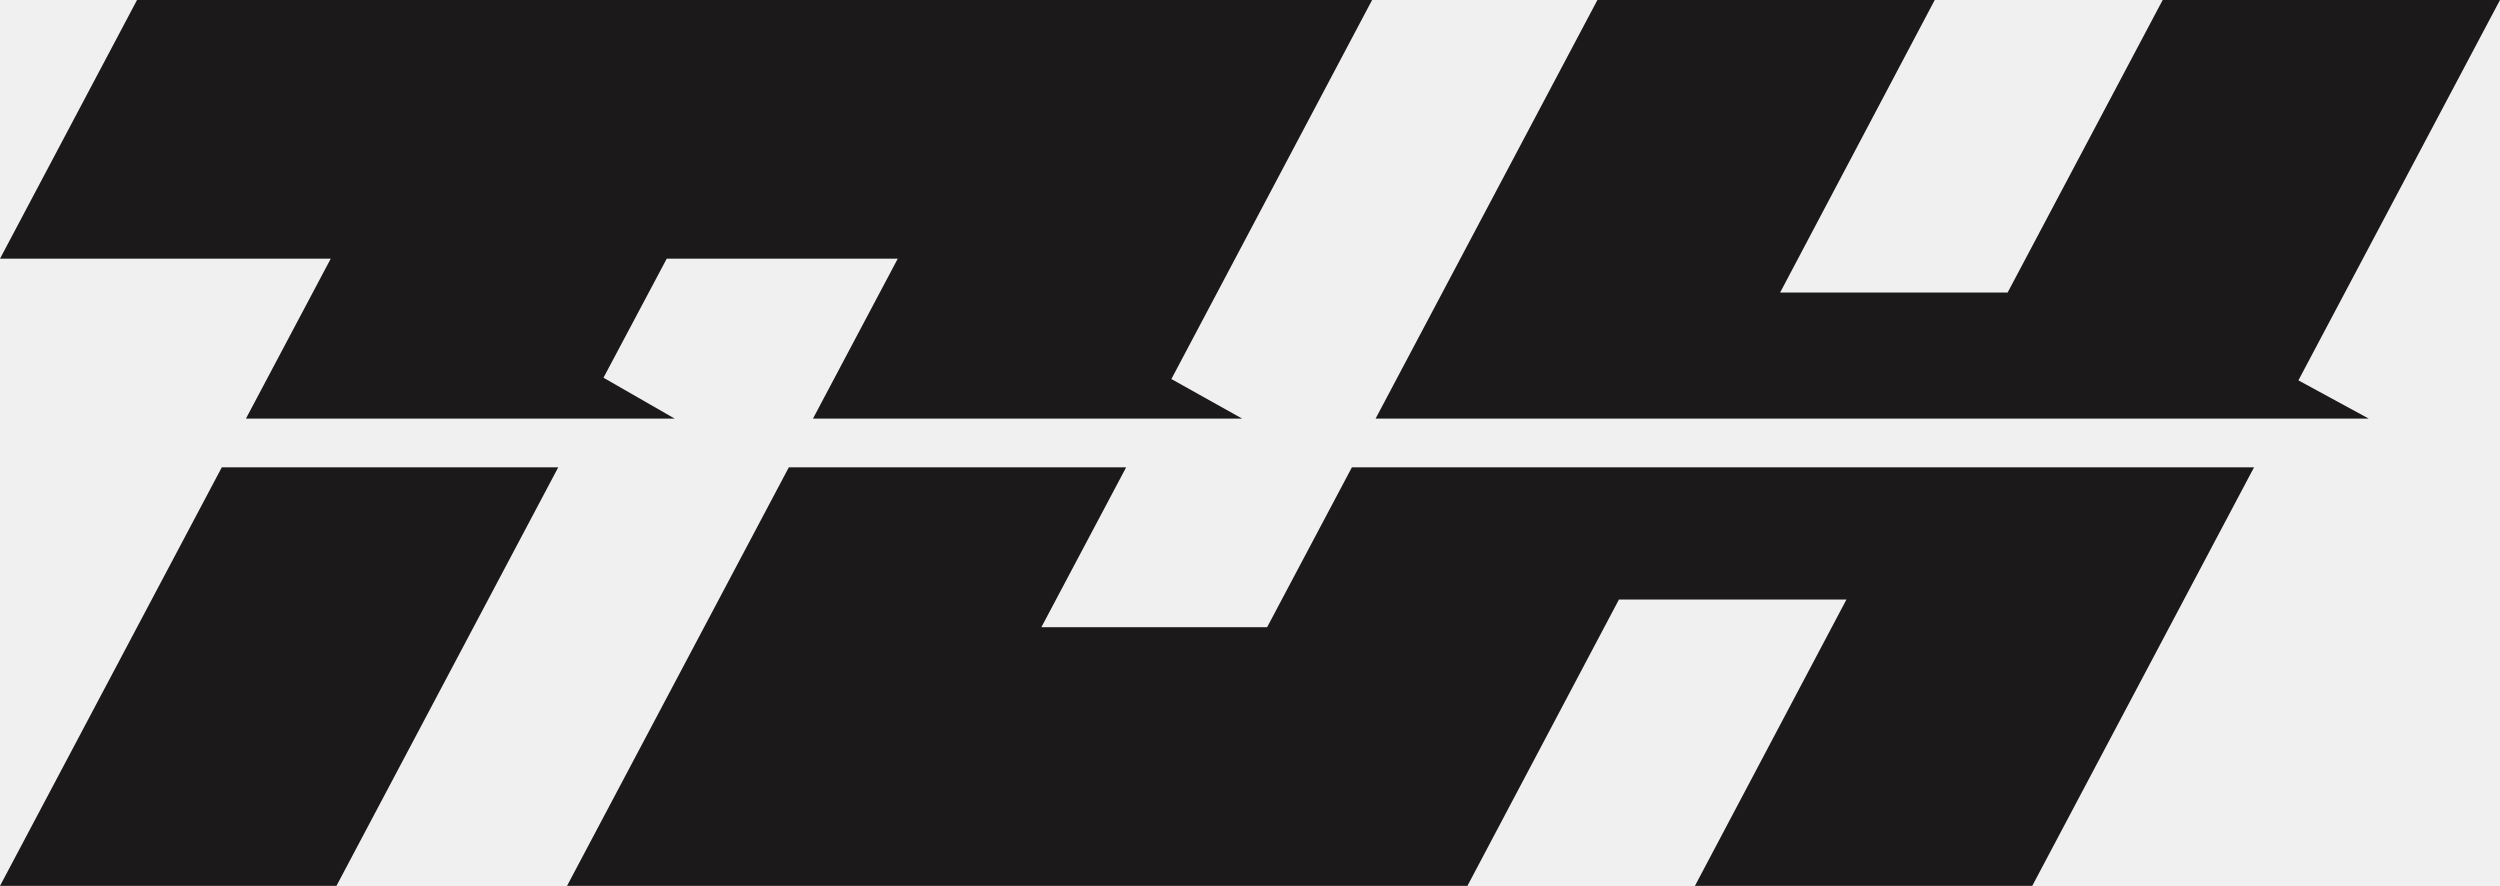
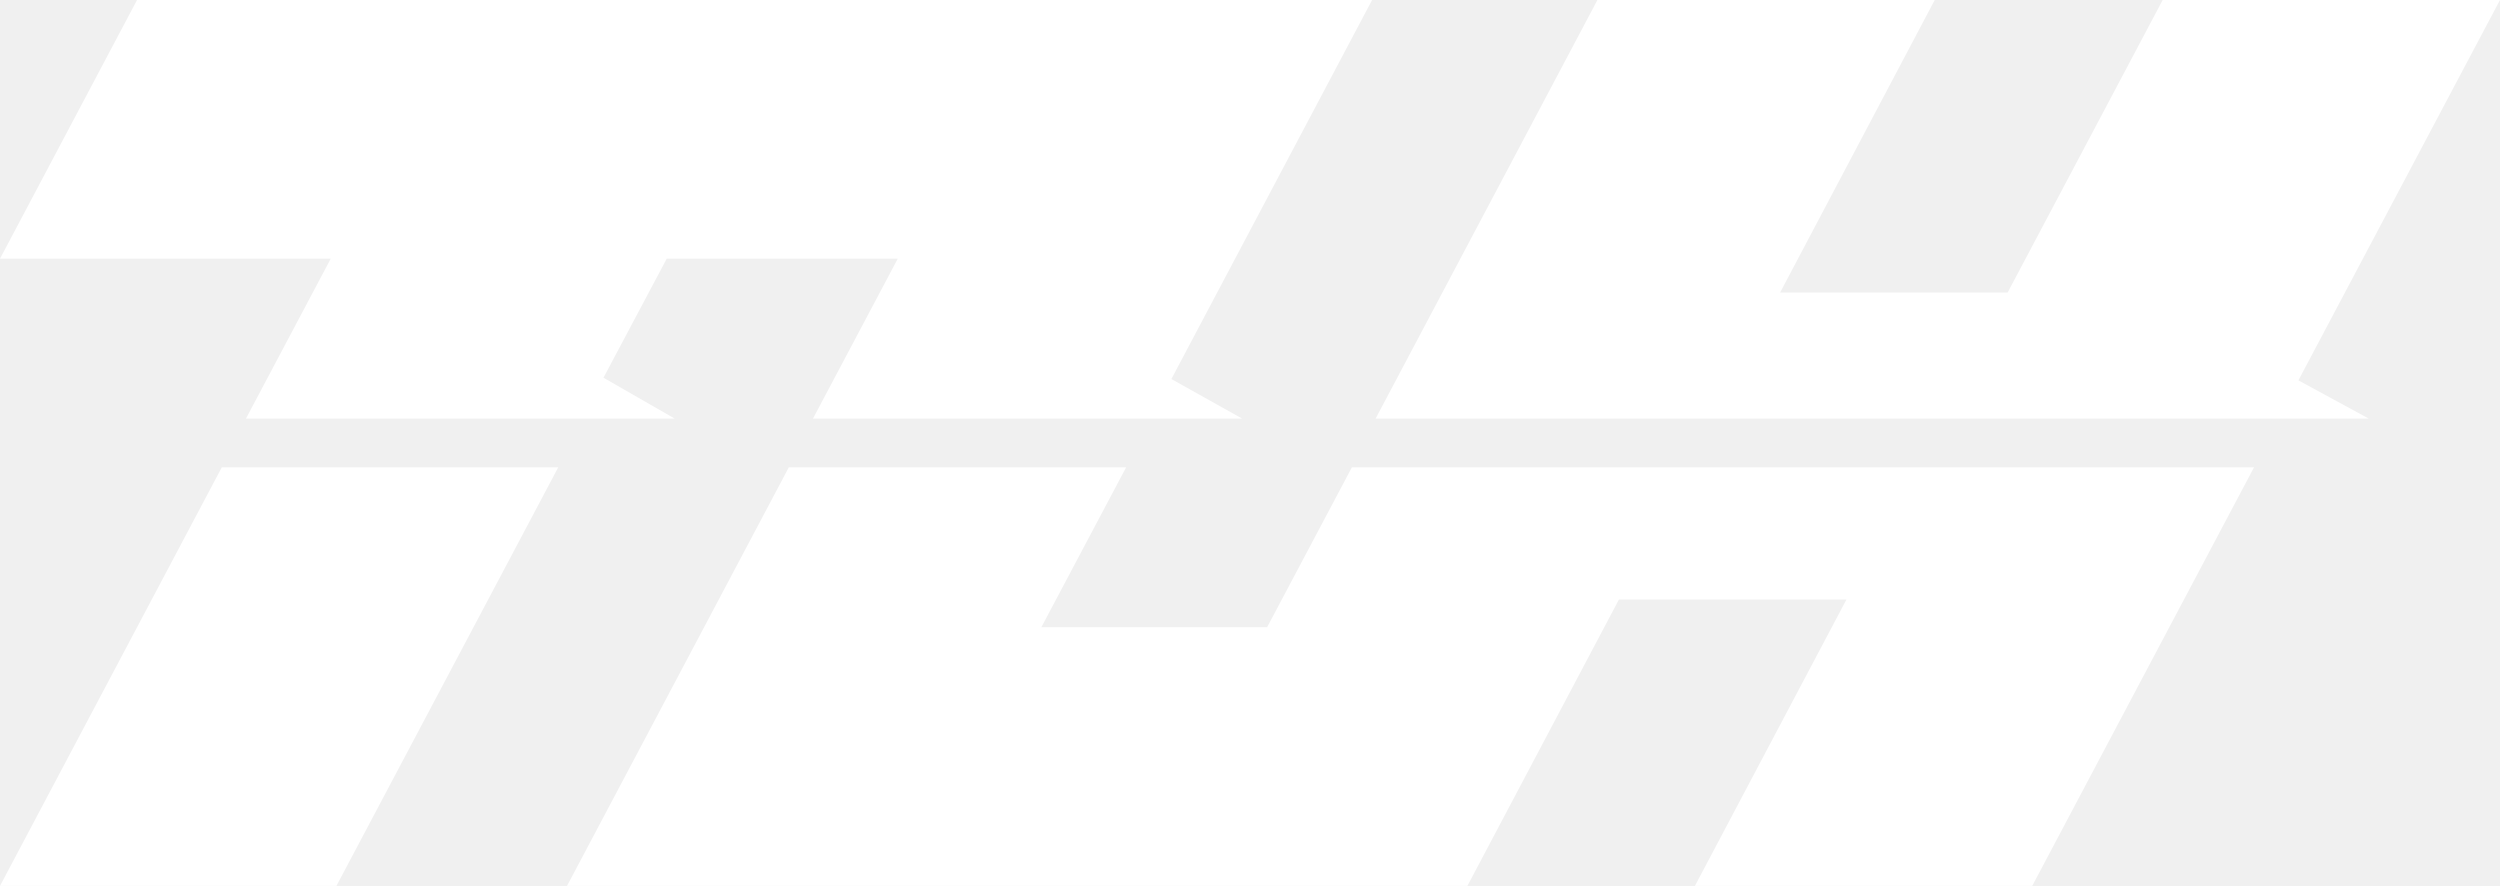
<svg xmlns="http://www.w3.org/2000/svg" version="1.1" id="Layer_1" x="0px" y="0px" viewBox="0 0 569.2 201.7" style="enable-background:new 0 0 569.2 201.7;" xml:space="preserve">
  <style type="text/css">
	.st0{fill:#3A82C4;}
	.st1{fill:#FFFFFF;}
- 	.st2{fill:#1B1919;}
+ 	.st2{fill:#fff;}
</style>
  <g>
    <g>
      <polygon class="st2" points="266.7,86.3 282.8,95.3 185.1,95.3 204.4,58.9 151.8,58.9 137.4,86 153.6,95.3 56,95.3 75.3,58.9     0,58.9 31.2,0 312.4,0   " />
      <polygon class="st2" points="523.3,86.6 539.3,95.3 313.2,95.3 363.7,0 440.5,0 405.3,66.6 457.1,66.6 492.4,0 569.2,0   " />
    </g>
    <g>
      <polygon class="st2" points="127.1,106.4 76.6,201.7 0,201.7 50.5,106.4   " />
      <polygon class="st2" points="513.2,106.4 462.7,201.7 385.9,201.7 420.4,136.5 368.6,136.5 334.1,201.7 129.1,201.7 179.6,106.4     256.4,106.4 237.1,142.8 288.5,142.8 307.8,106.4   " />
    </g>
  </g>
</svg>
